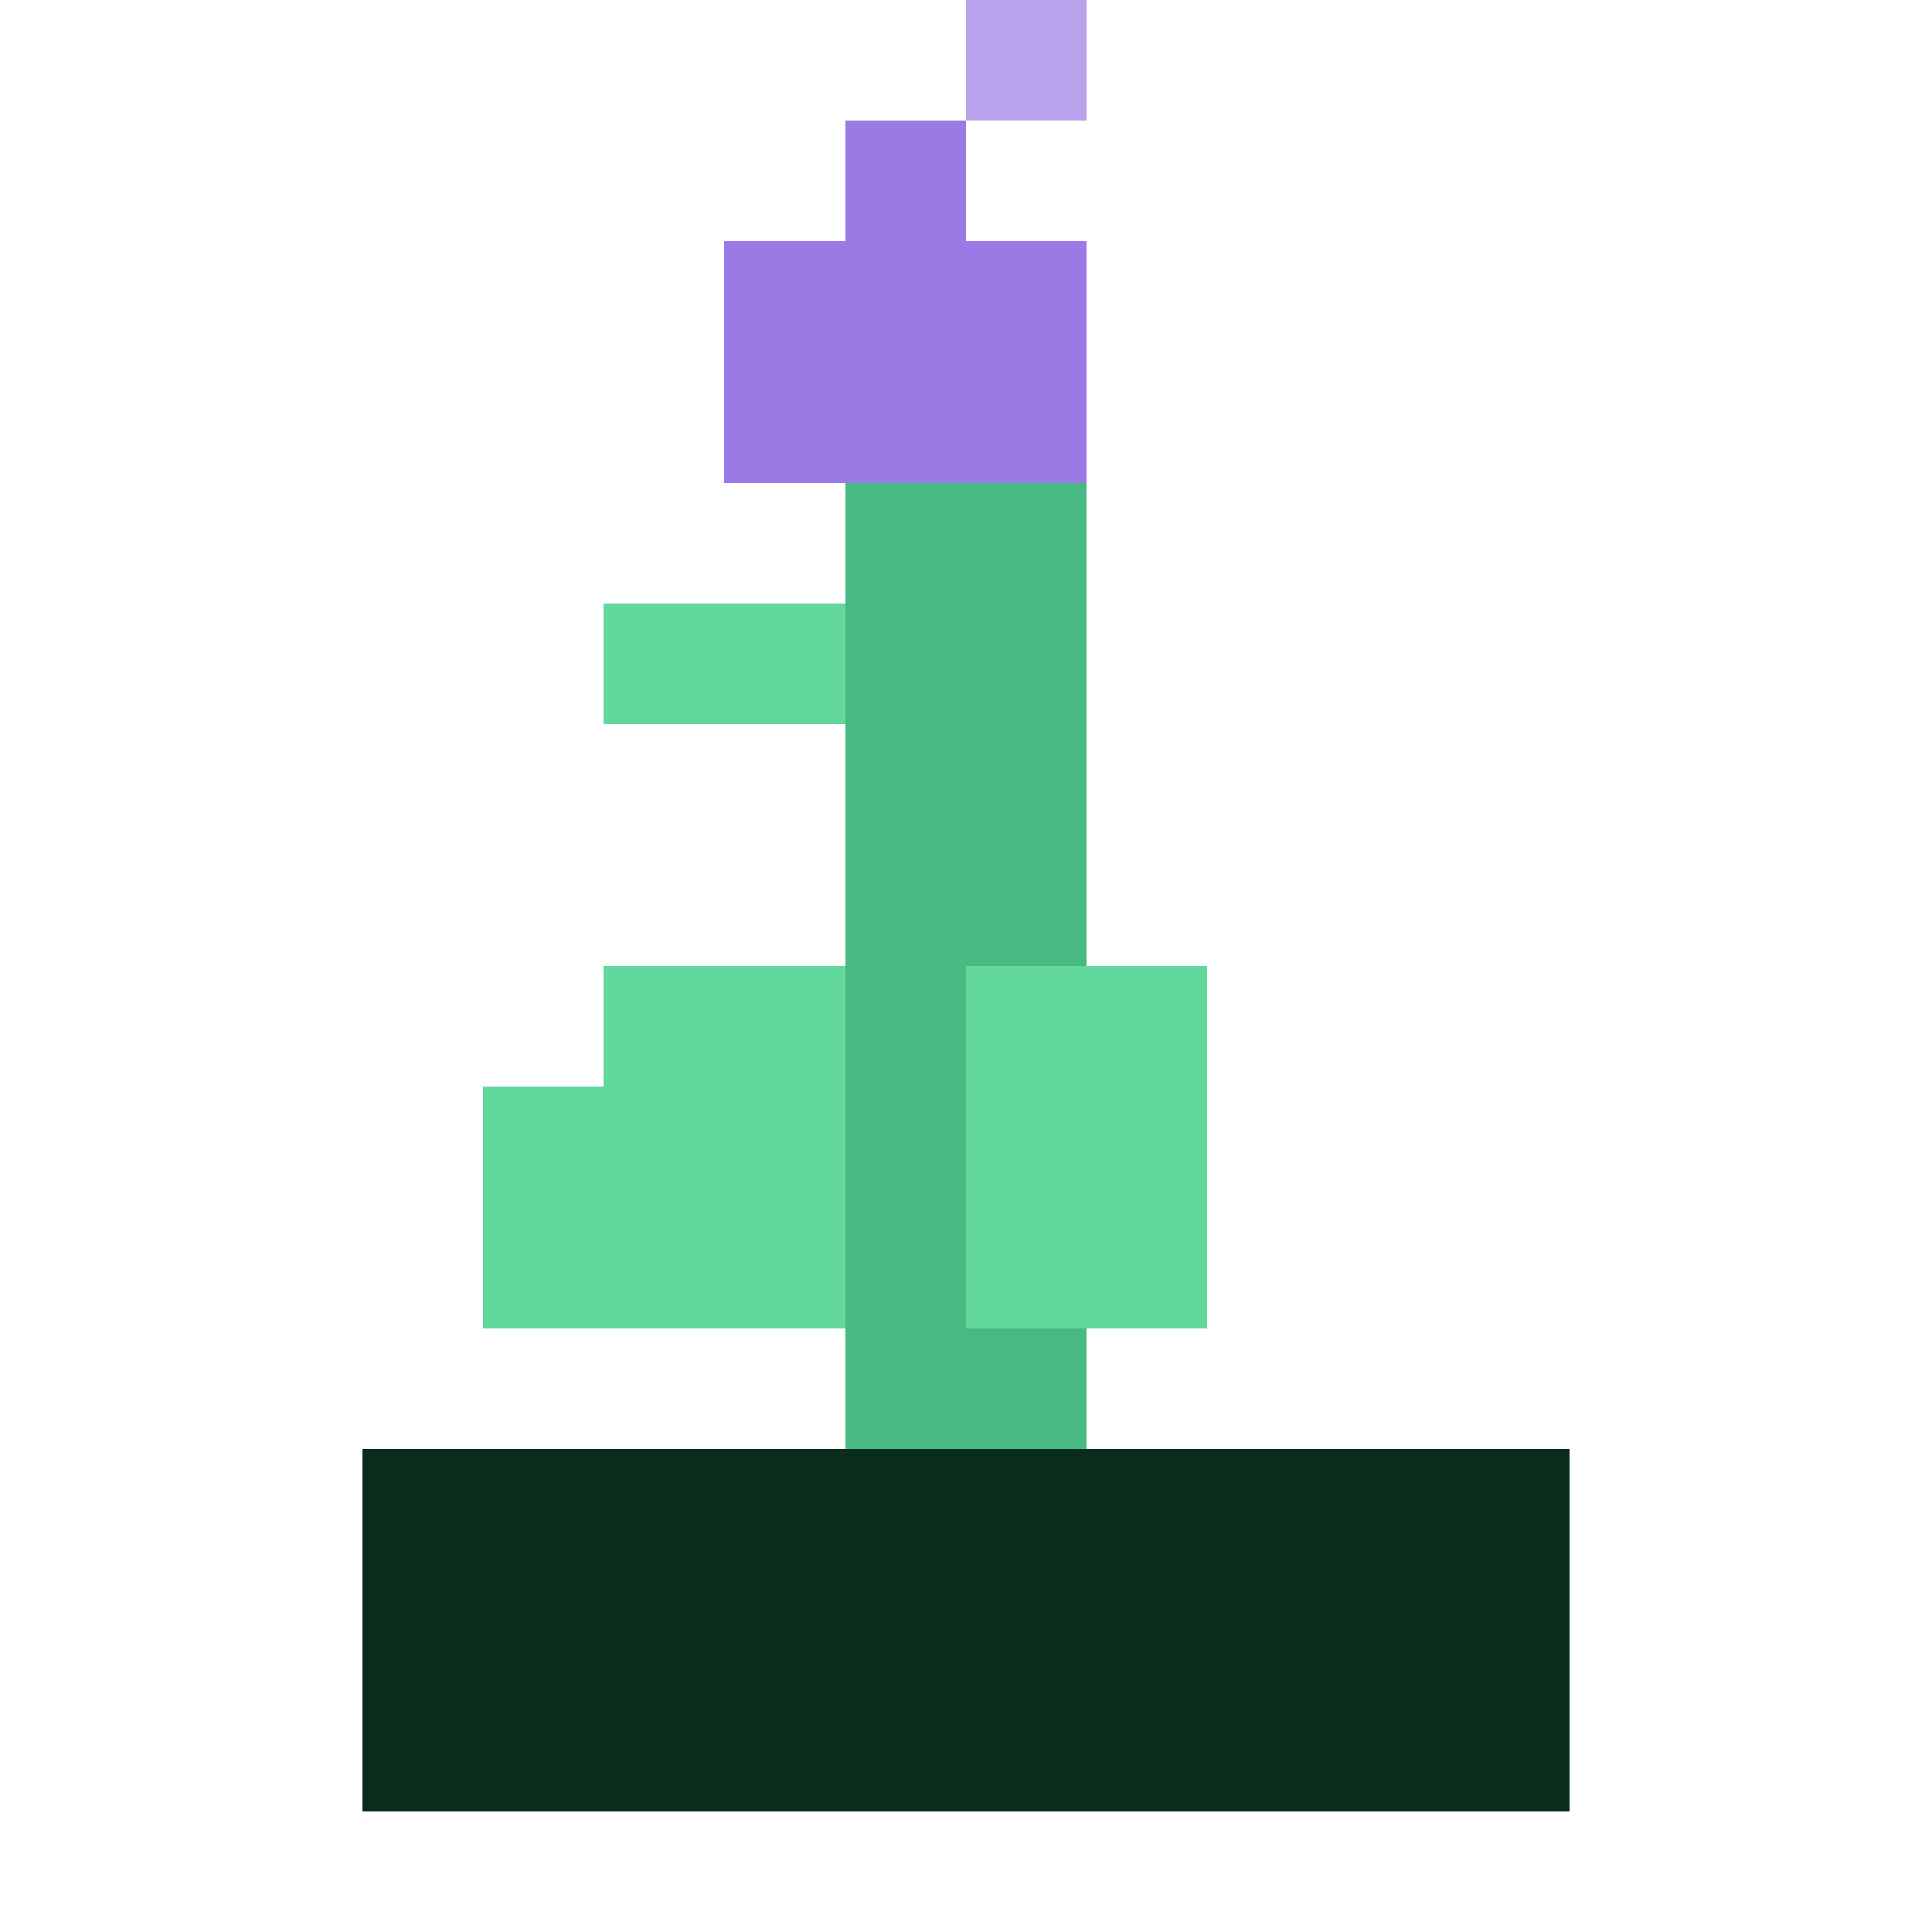
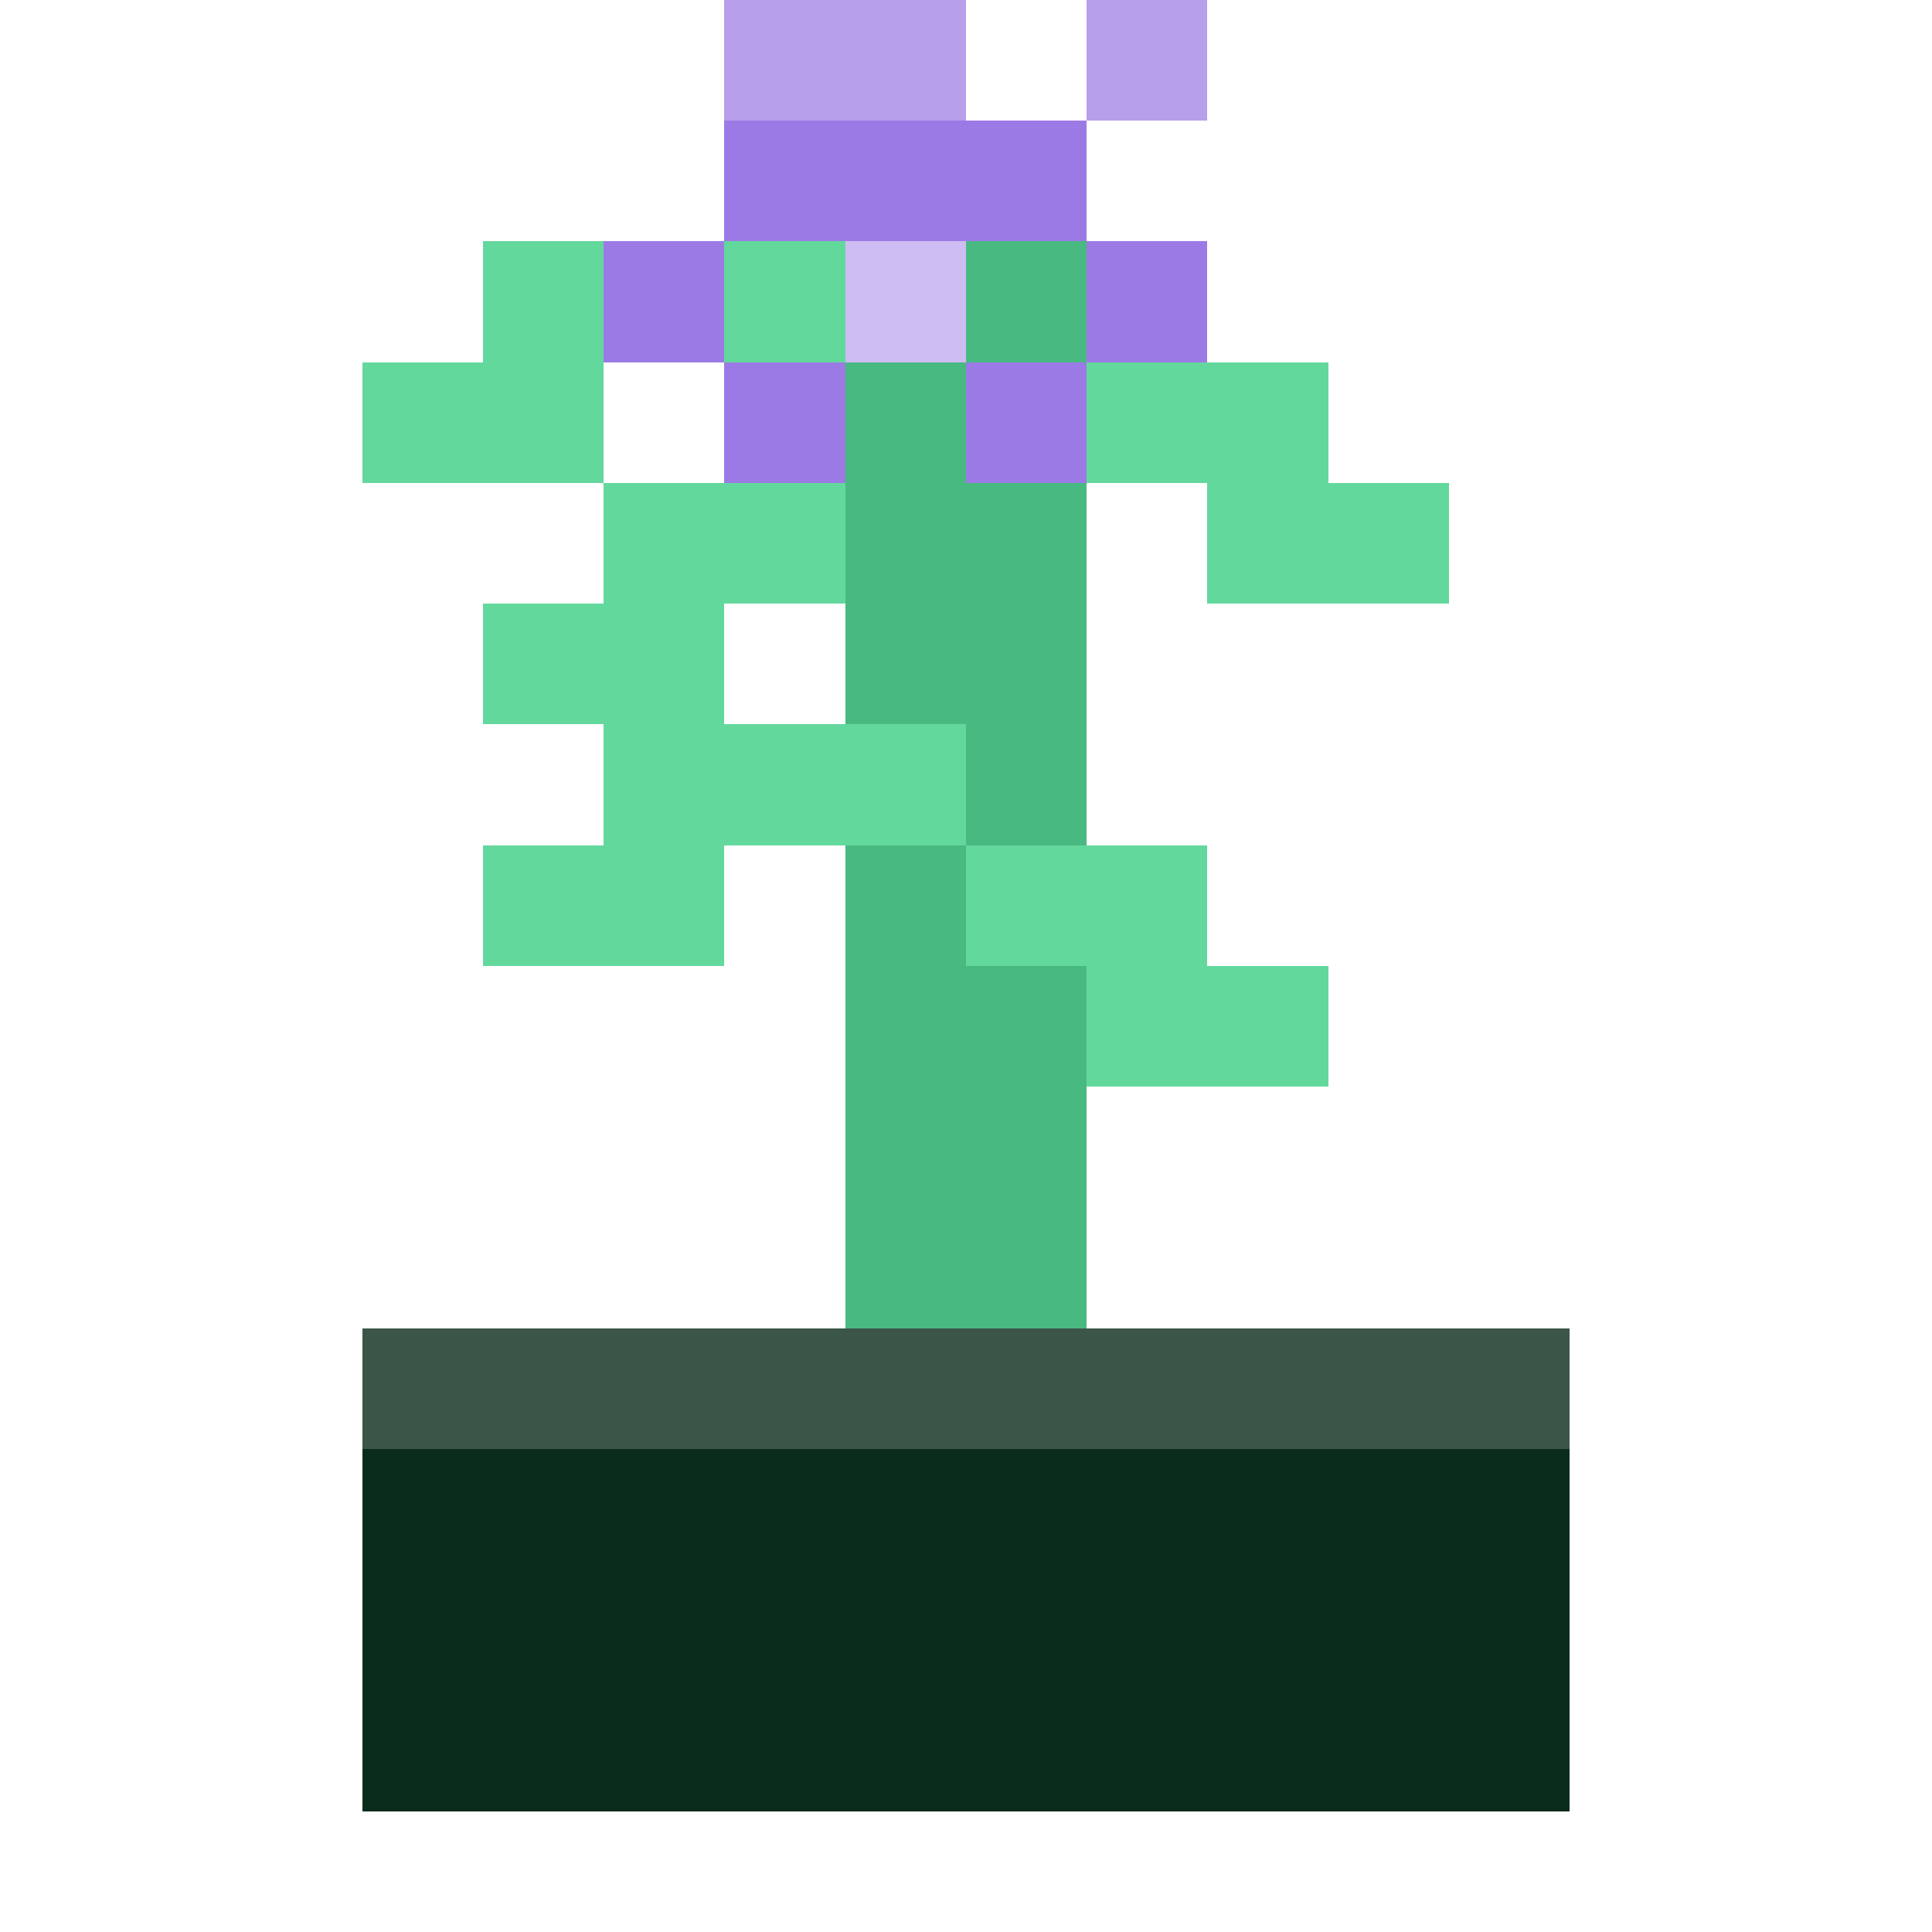
<svg xmlns="http://www.w3.org/2000/svg" width="64" height="64" viewBox="0 0 32 32" fill="none" shape-rendering="crispEdges">
-   <rect x="16" y="0" width="2" height="2" fill="#baa2ed" />
-   <rect x="14" y="2" width="2" height="2" fill="#9C7AE5" />
-   <rect x="12" y="4" width="6" height="2" fill="#9C7AE5" />
-   <rect x="12" y="6" width="6" height="2" fill="#9C7AE5" />
+   <rect x="12" y="0" width="4" height="2" fill="#b89fec" />
+   <rect x="18" y="0" width="2" height="2" fill="#b89fec" />
+   <rect x="12" y="2" width="6" height="2" fill="#9C7AE5" />
+   <rect x="8" y="4" width="2" height="2" fill="#63D89D" />
+   <rect x="10" y="4" width="2" height="2" fill="#9C7AE5" />
+   <rect x="12" y="4" width="2" height="2" fill="#63D89D" />
+   <rect x="14" y="4" width="2" height="2" fill="#cebdf2" />
+   <rect x="16" y="4" width="2" height="2" fill="#49B982" />
+   <rect x="18" y="4" width="2" height="2" fill="#9C7AE5" />
+   <rect x="6" y="6" width="4" height="2" fill="#63D89D" />
+   <rect x="12" y="6" width="2" height="2" fill="#9C7AE5" />
+   <rect x="14" y="6" width="2" height="2" fill="#49B982" />
+   <rect x="16" y="6" width="2" height="2" fill="#9C7AE5" />
+   <rect x="18" y="6" width="4" height="2" fill="#63D89D" />
+   <rect x="10" y="8" width="4" height="2" fill="#63D89D" />
  <rect x="14" y="8" width="4" height="2" fill="#49B982" />
-   <rect x="10" y="10" width="4" height="2" fill="#63D89D" />
+   <rect x="20" y="8" width="4" height="2" fill="#63D89D" />
+   <rect x="8" y="10" width="4" height="2" fill="#63D89D" />
  <rect x="14" y="10" width="4" height="2" fill="#49B982" />
-   <rect x="14" y="12" width="4" height="2" fill="#49B982" />
-   <rect x="14" y="14" width="4" height="2" fill="#49B982" />
-   <rect x="10" y="16" width="4" height="2" fill="#63D89D" />
-   <rect x="14" y="16" width="2" height="2" fill="#49B982" />
-   <rect x="16" y="16" width="4" height="2" fill="#63D89D" />
-   <rect x="8" y="18" width="6" height="2" fill="#63D89D" />
-   <rect x="14" y="18" width="2" height="2" fill="#49B982" />
-   <rect x="16" y="18" width="4" height="2" fill="#63D89D" />
-   <rect x="8" y="20" width="6" height="2" fill="#63D89D" />
-   <rect x="14" y="20" width="2" height="2" fill="#49B982" />
-   <rect x="16" y="20" width="4" height="2" fill="#63D89D" />
-   <rect x="14" y="22" width="4" height="2" fill="#49B982" />
+   <rect x="10" y="12" width="6" height="2" fill="#63D89D" />
+   <rect x="16" y="12" width="2" height="2" fill="#49B982" />
+   <rect x="8" y="14" width="4" height="2" fill="#63D89D" />
+   <rect x="14" y="14" width="2" height="2" fill="#49B982" />
+   <rect x="16" y="14" width="4" height="2" fill="#63D89D" />
+   <rect x="14" y="16" width="4" height="2" fill="#49B982" />
+   <rect x="18" y="16" width="4" height="2" fill="#63D89D" />
+   <rect x="14" y="18" width="4" height="2" fill="#49B982" />
+   <rect x="14" y="20" width="4" height="2" fill="#49B982" />
+   <rect x="6" y="22" width="20" height="2" fill="#3b5649" />
  <rect x="6" y="24" width="20" height="2" fill="#0A2C1C" />
  <rect x="6" y="26" width="20" height="2" fill="#0A2C1C" />
  <rect x="6" y="28" width="20" height="2" fill="#0A2C1C" />
</svg>
